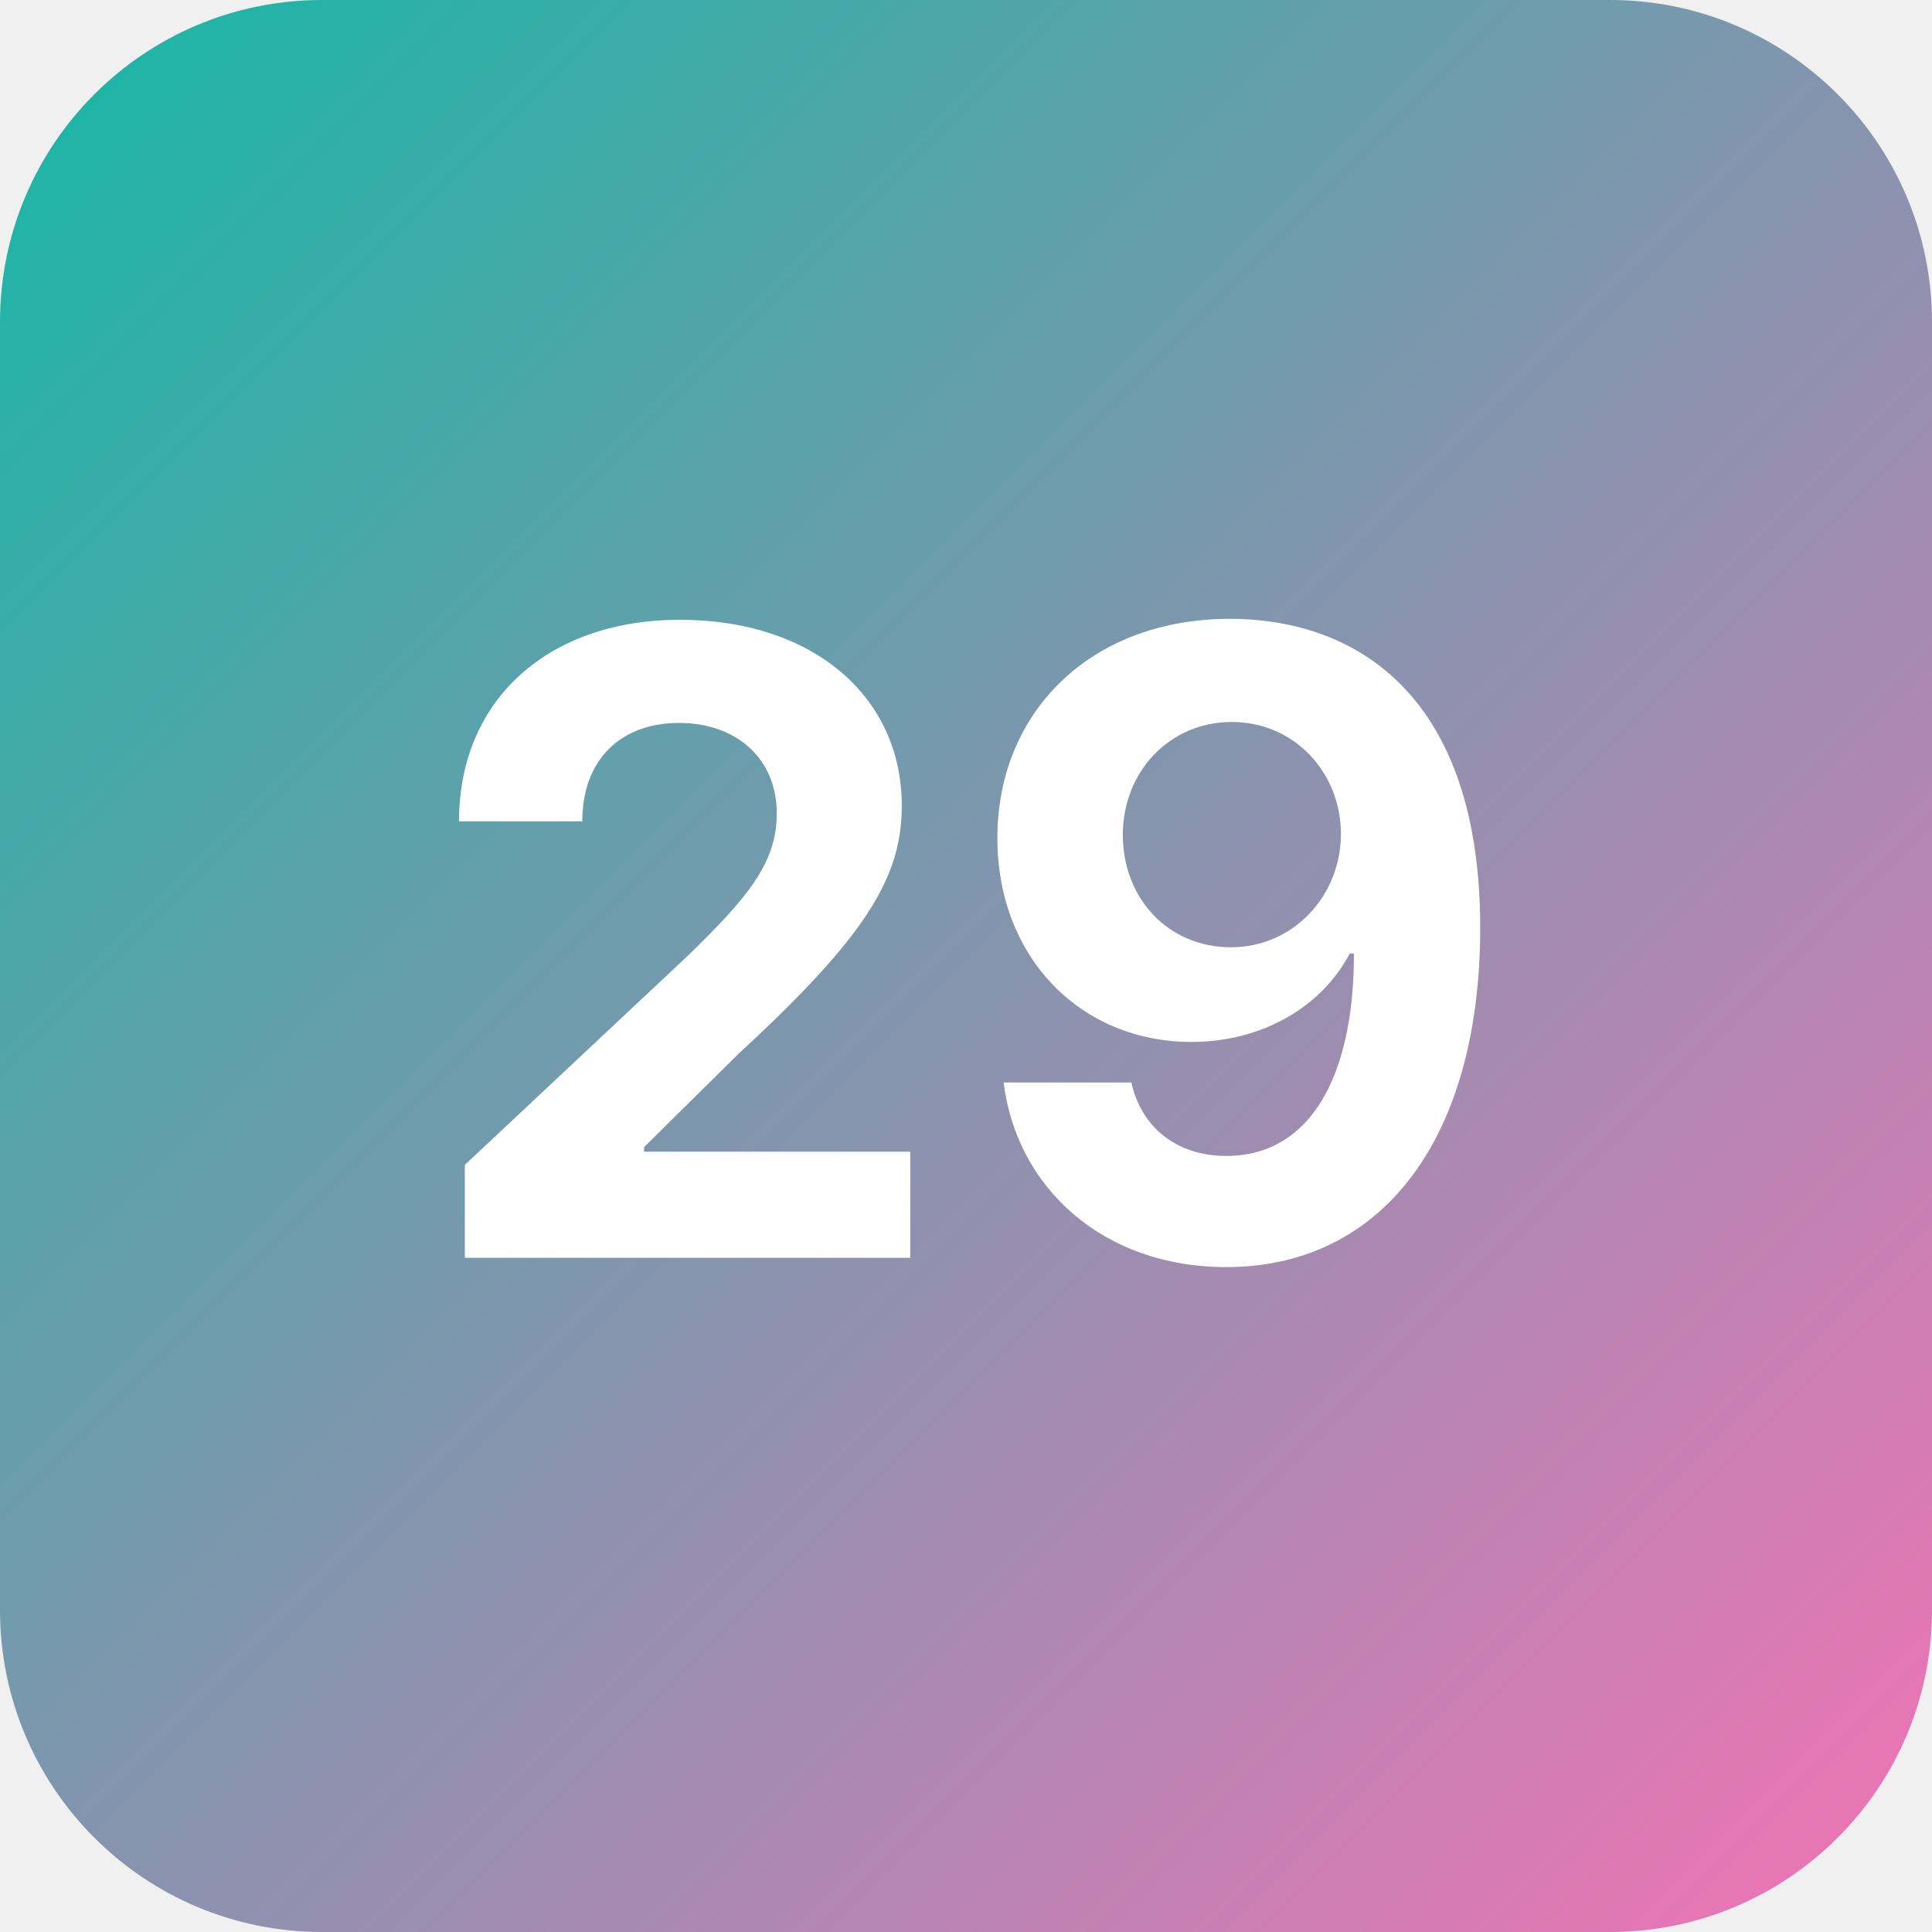
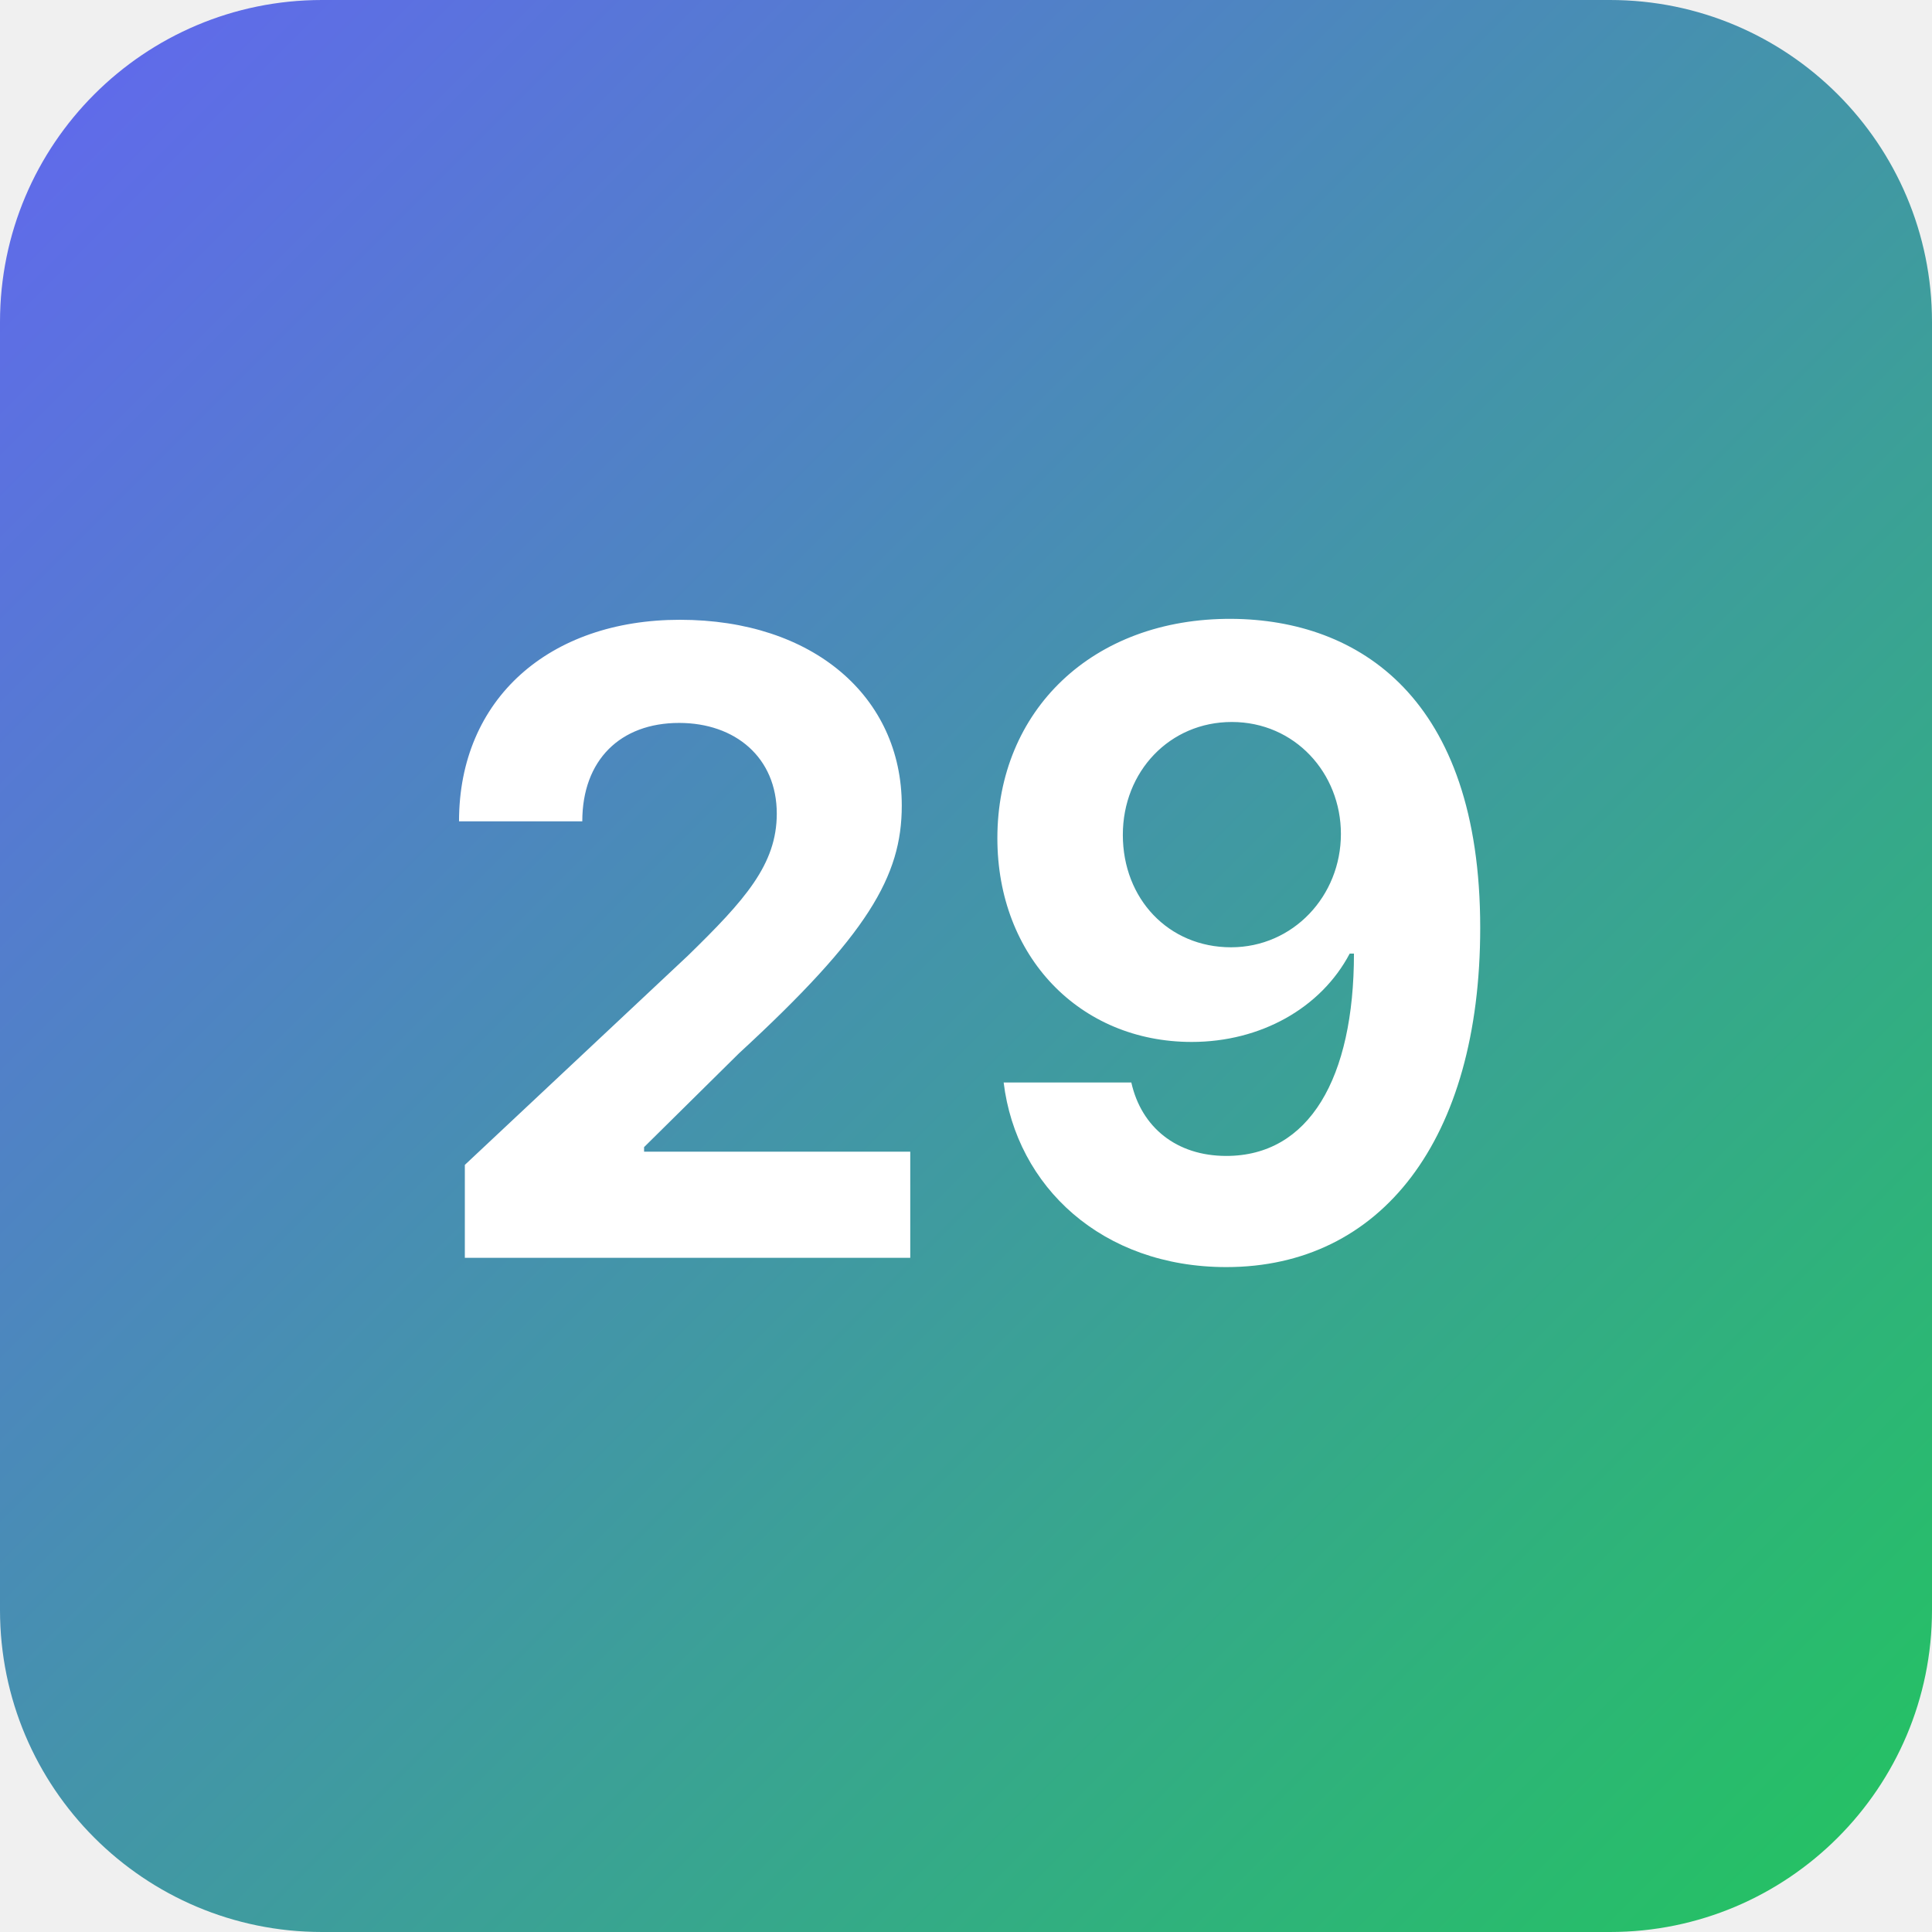
<svg xmlns="http://www.w3.org/2000/svg" viewBox="0 0 192 192">
  <defs>
-     <linearGradient id="icon-gradient-1766862816829" x1="0%" y1="0%" x2="100%" y2="100%">
-       <stop offset="0%" style="stop-color:#14b8a6" />
-       <stop offset="100%" style="stop-color:#f472b6" />
+     <linearGradient id="icon-gradient-1766862923301" x1="0%" y1="0%" x2="100%" y2="100%">
+       <stop offset="0%" style="stop-color:#6366f1" />
+       <stop offset="100%" style="stop-color:#22c55e" />
    </linearGradient>
  </defs>
-   <rect width="192" height="192" rx="32" fill="url(#icon-gradient-1766862816829)" />
+   <rect width="192" height="192" rx="32" fill="url(#icon-gradient-1766862923301)" />
  <text x="96" y="125" text-anchor="middle" font-family="'Inter', 'Segoe UI', sans-serif" font-size="86" font-weight="700" fill="white">29</text>
</svg>
